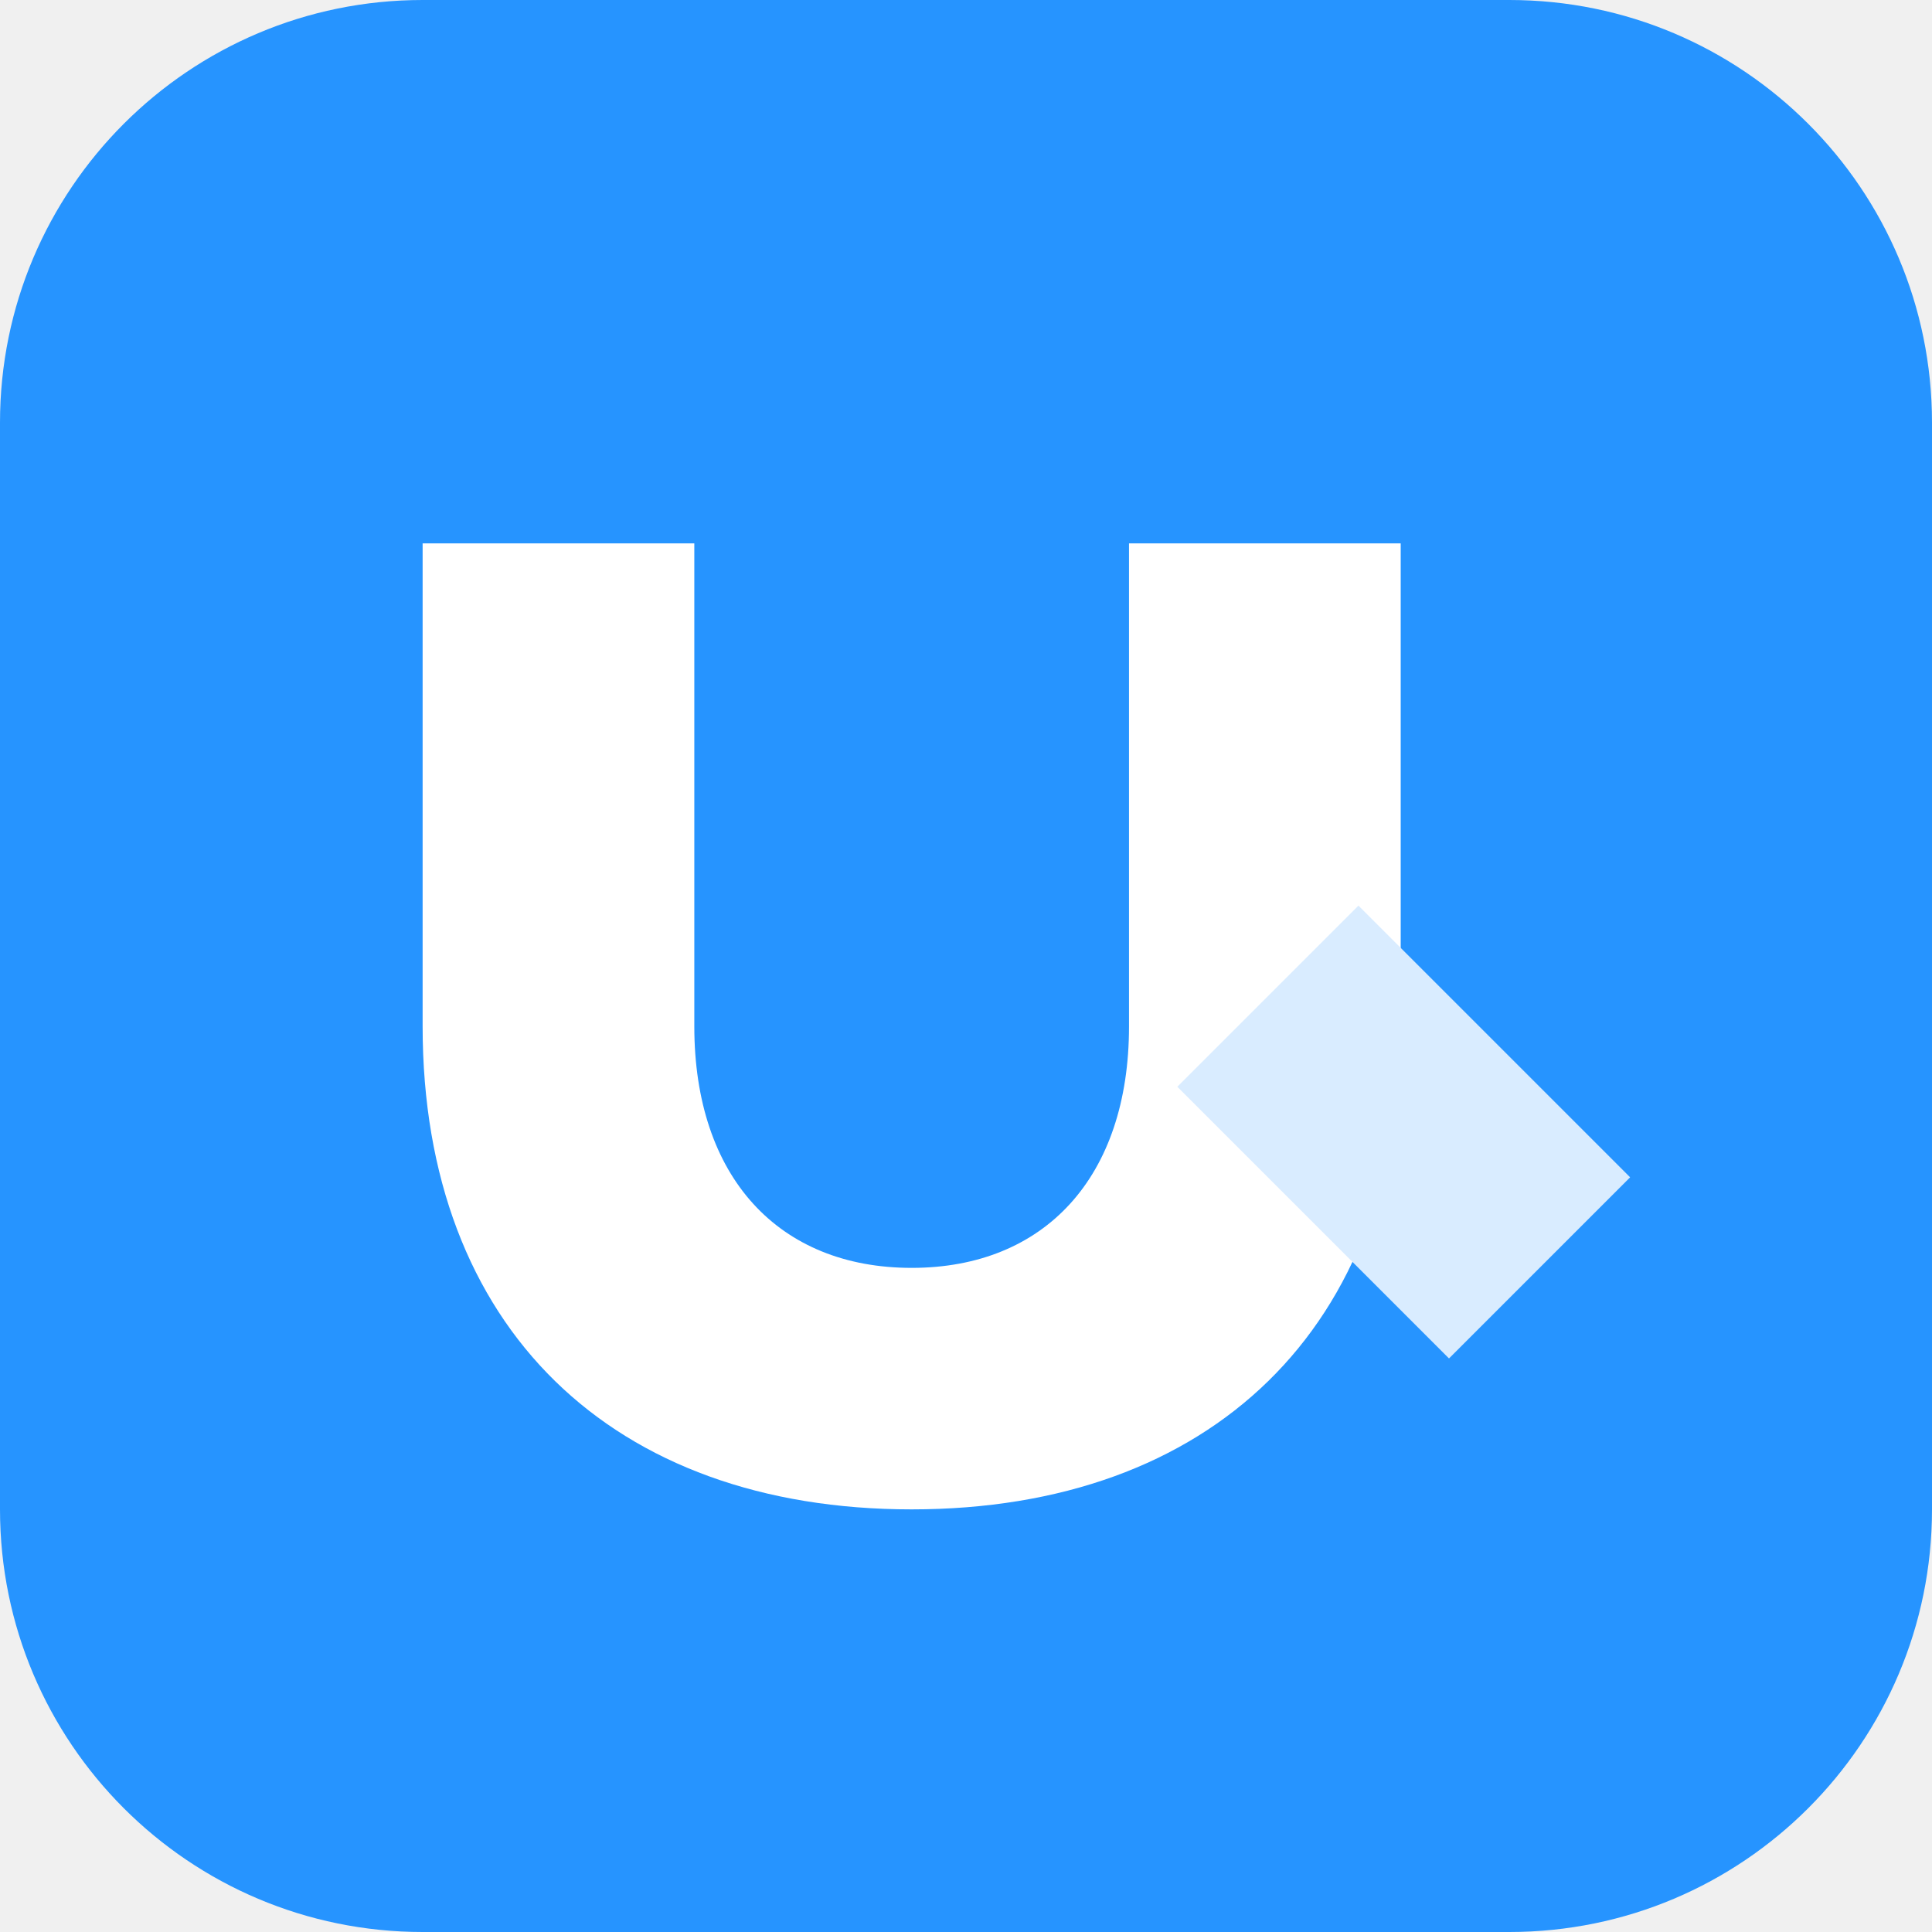
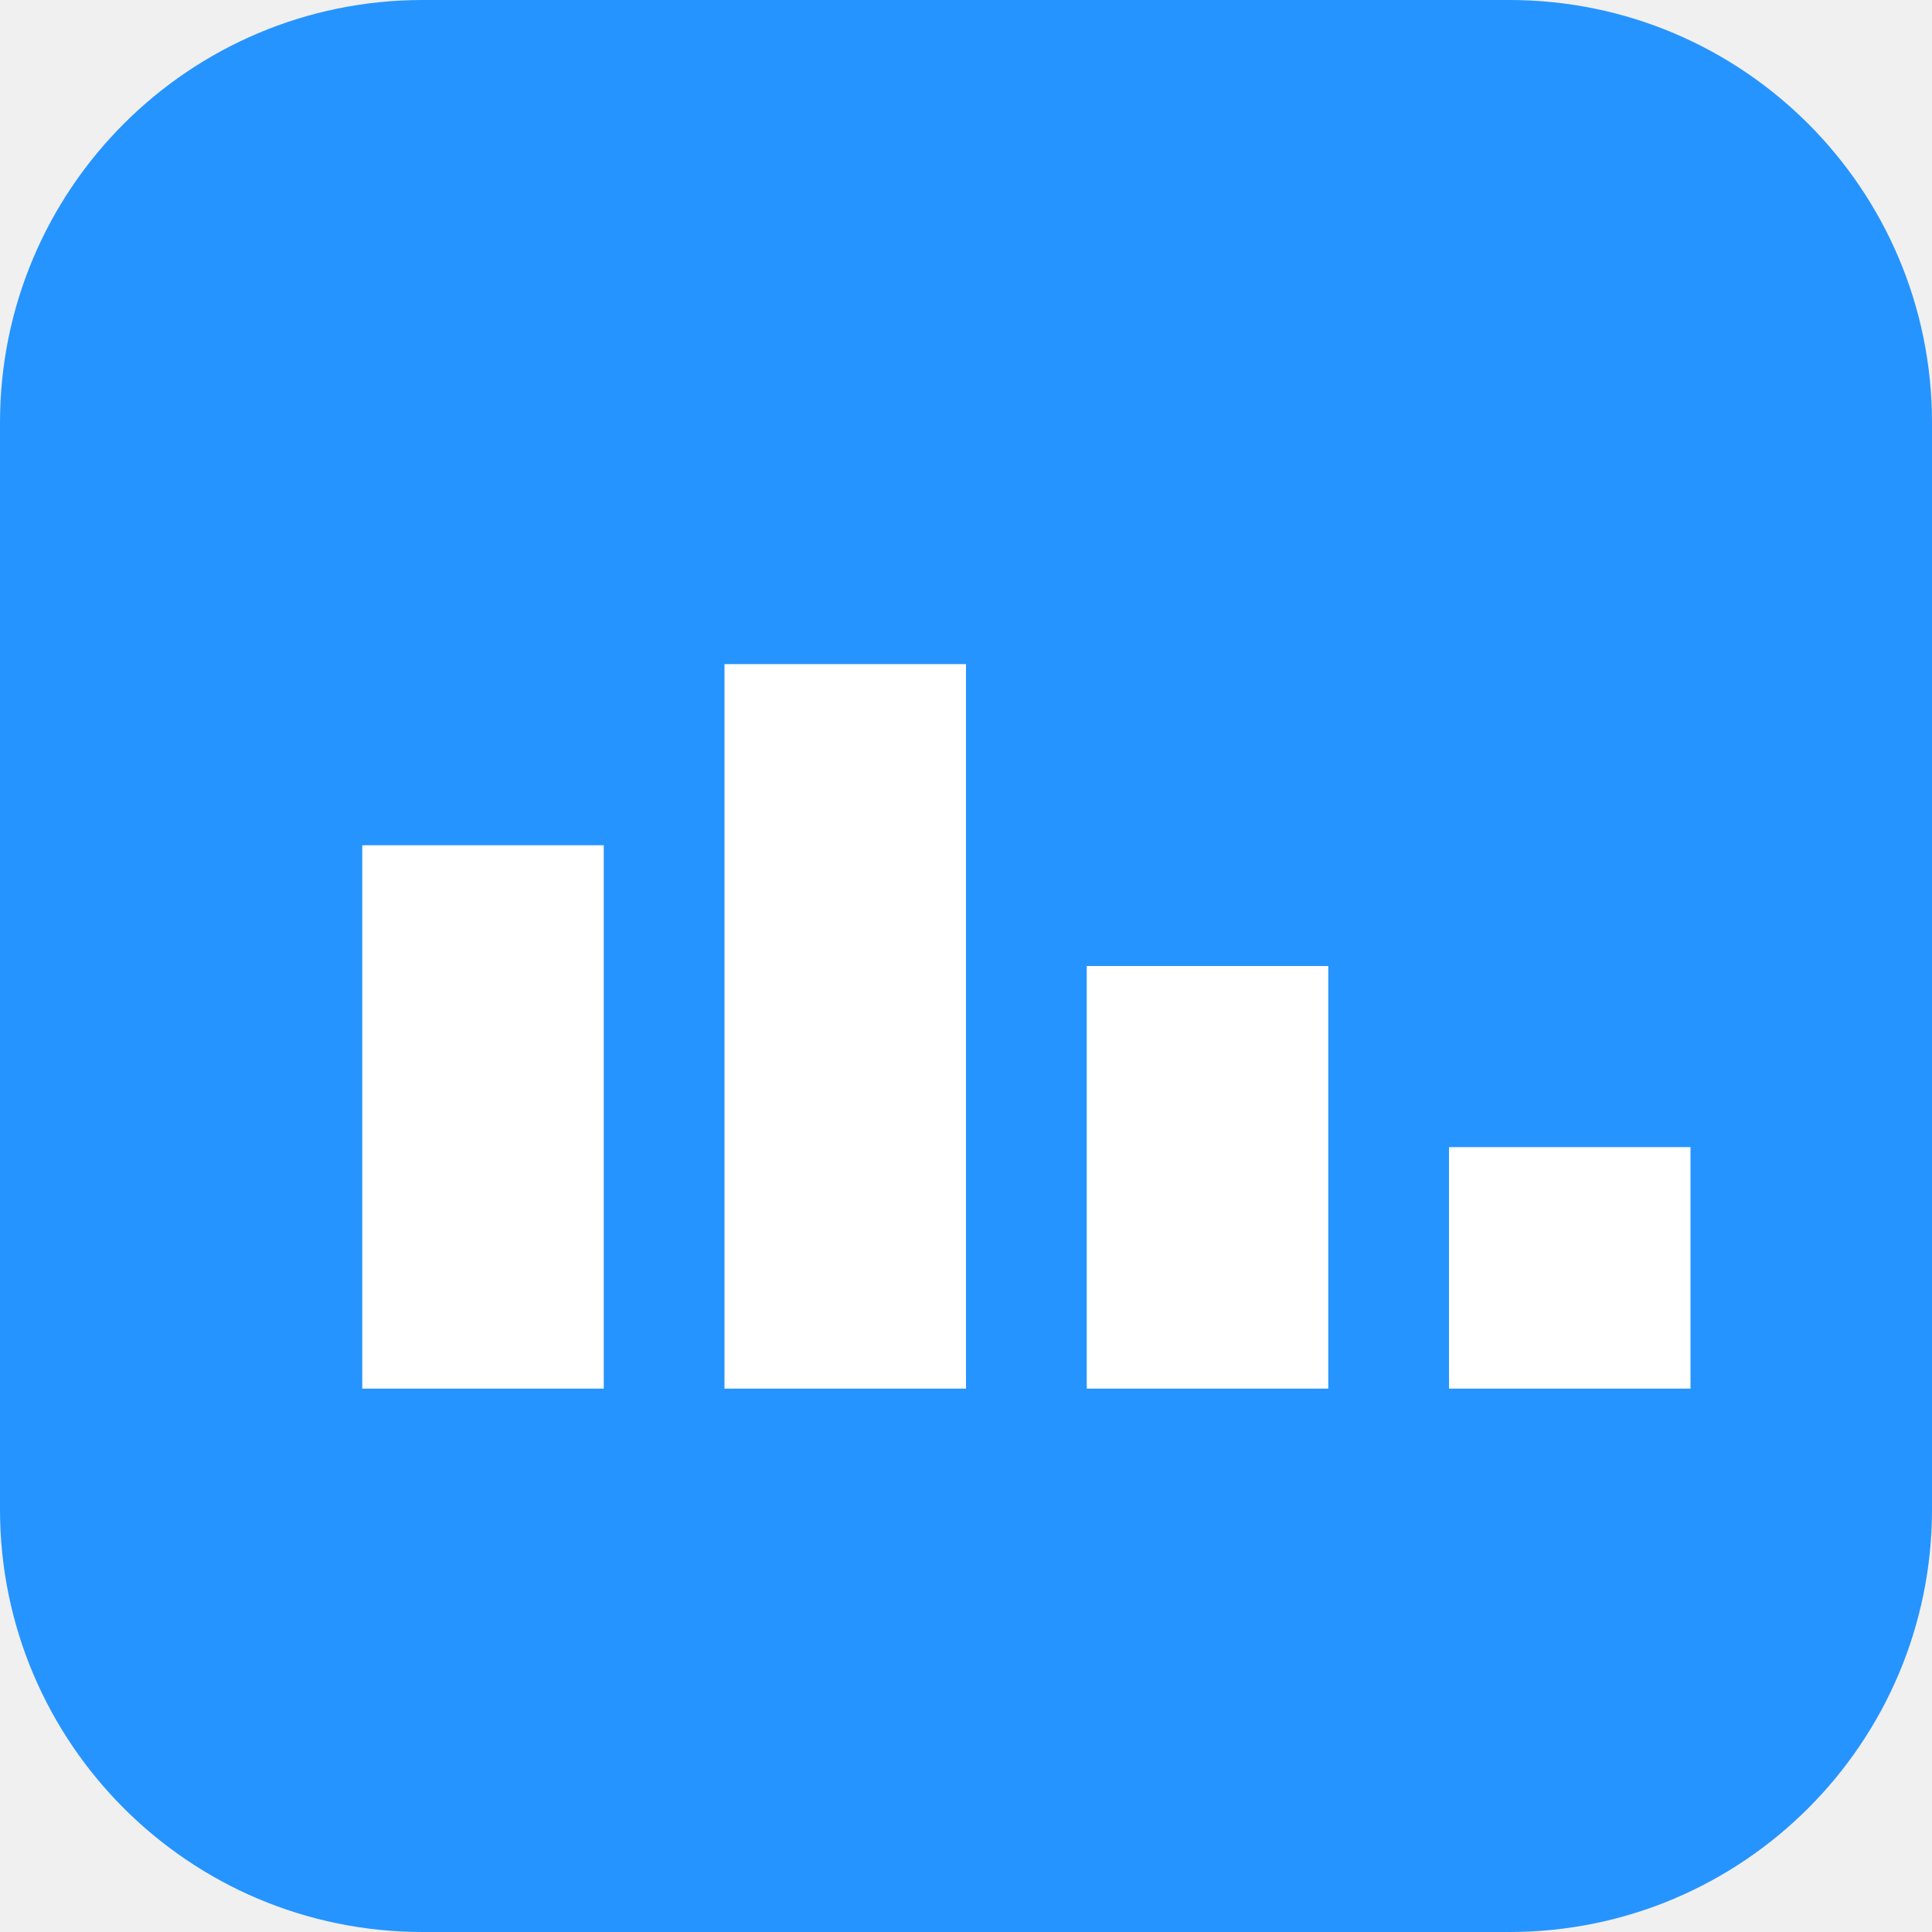
<svg xmlns="http://www.w3.org/2000/svg" viewBox="0 0 64 64">
  <rect width="64" height="64" rx="14" fill="#2694ff" />
-   <path d="M14 18h9v16c0 5 2.8 8 7.2 8s7.2-3 7.2-8V18h9v16c0 10-6.3 16-16.2 16S14 44 14 34V18Z" fill="#fff" />
-   <path d="M48 45 39 36l6-6 9 9-6 6Z" fill="#d9ecff" />
+   <path d="M12 46V28h8v18H12Zm12 0V22h8v24H24Zm12 0V32h8v14H36Zm12 0V38h8v8H48Z" fill="#fff" />
</svg>
